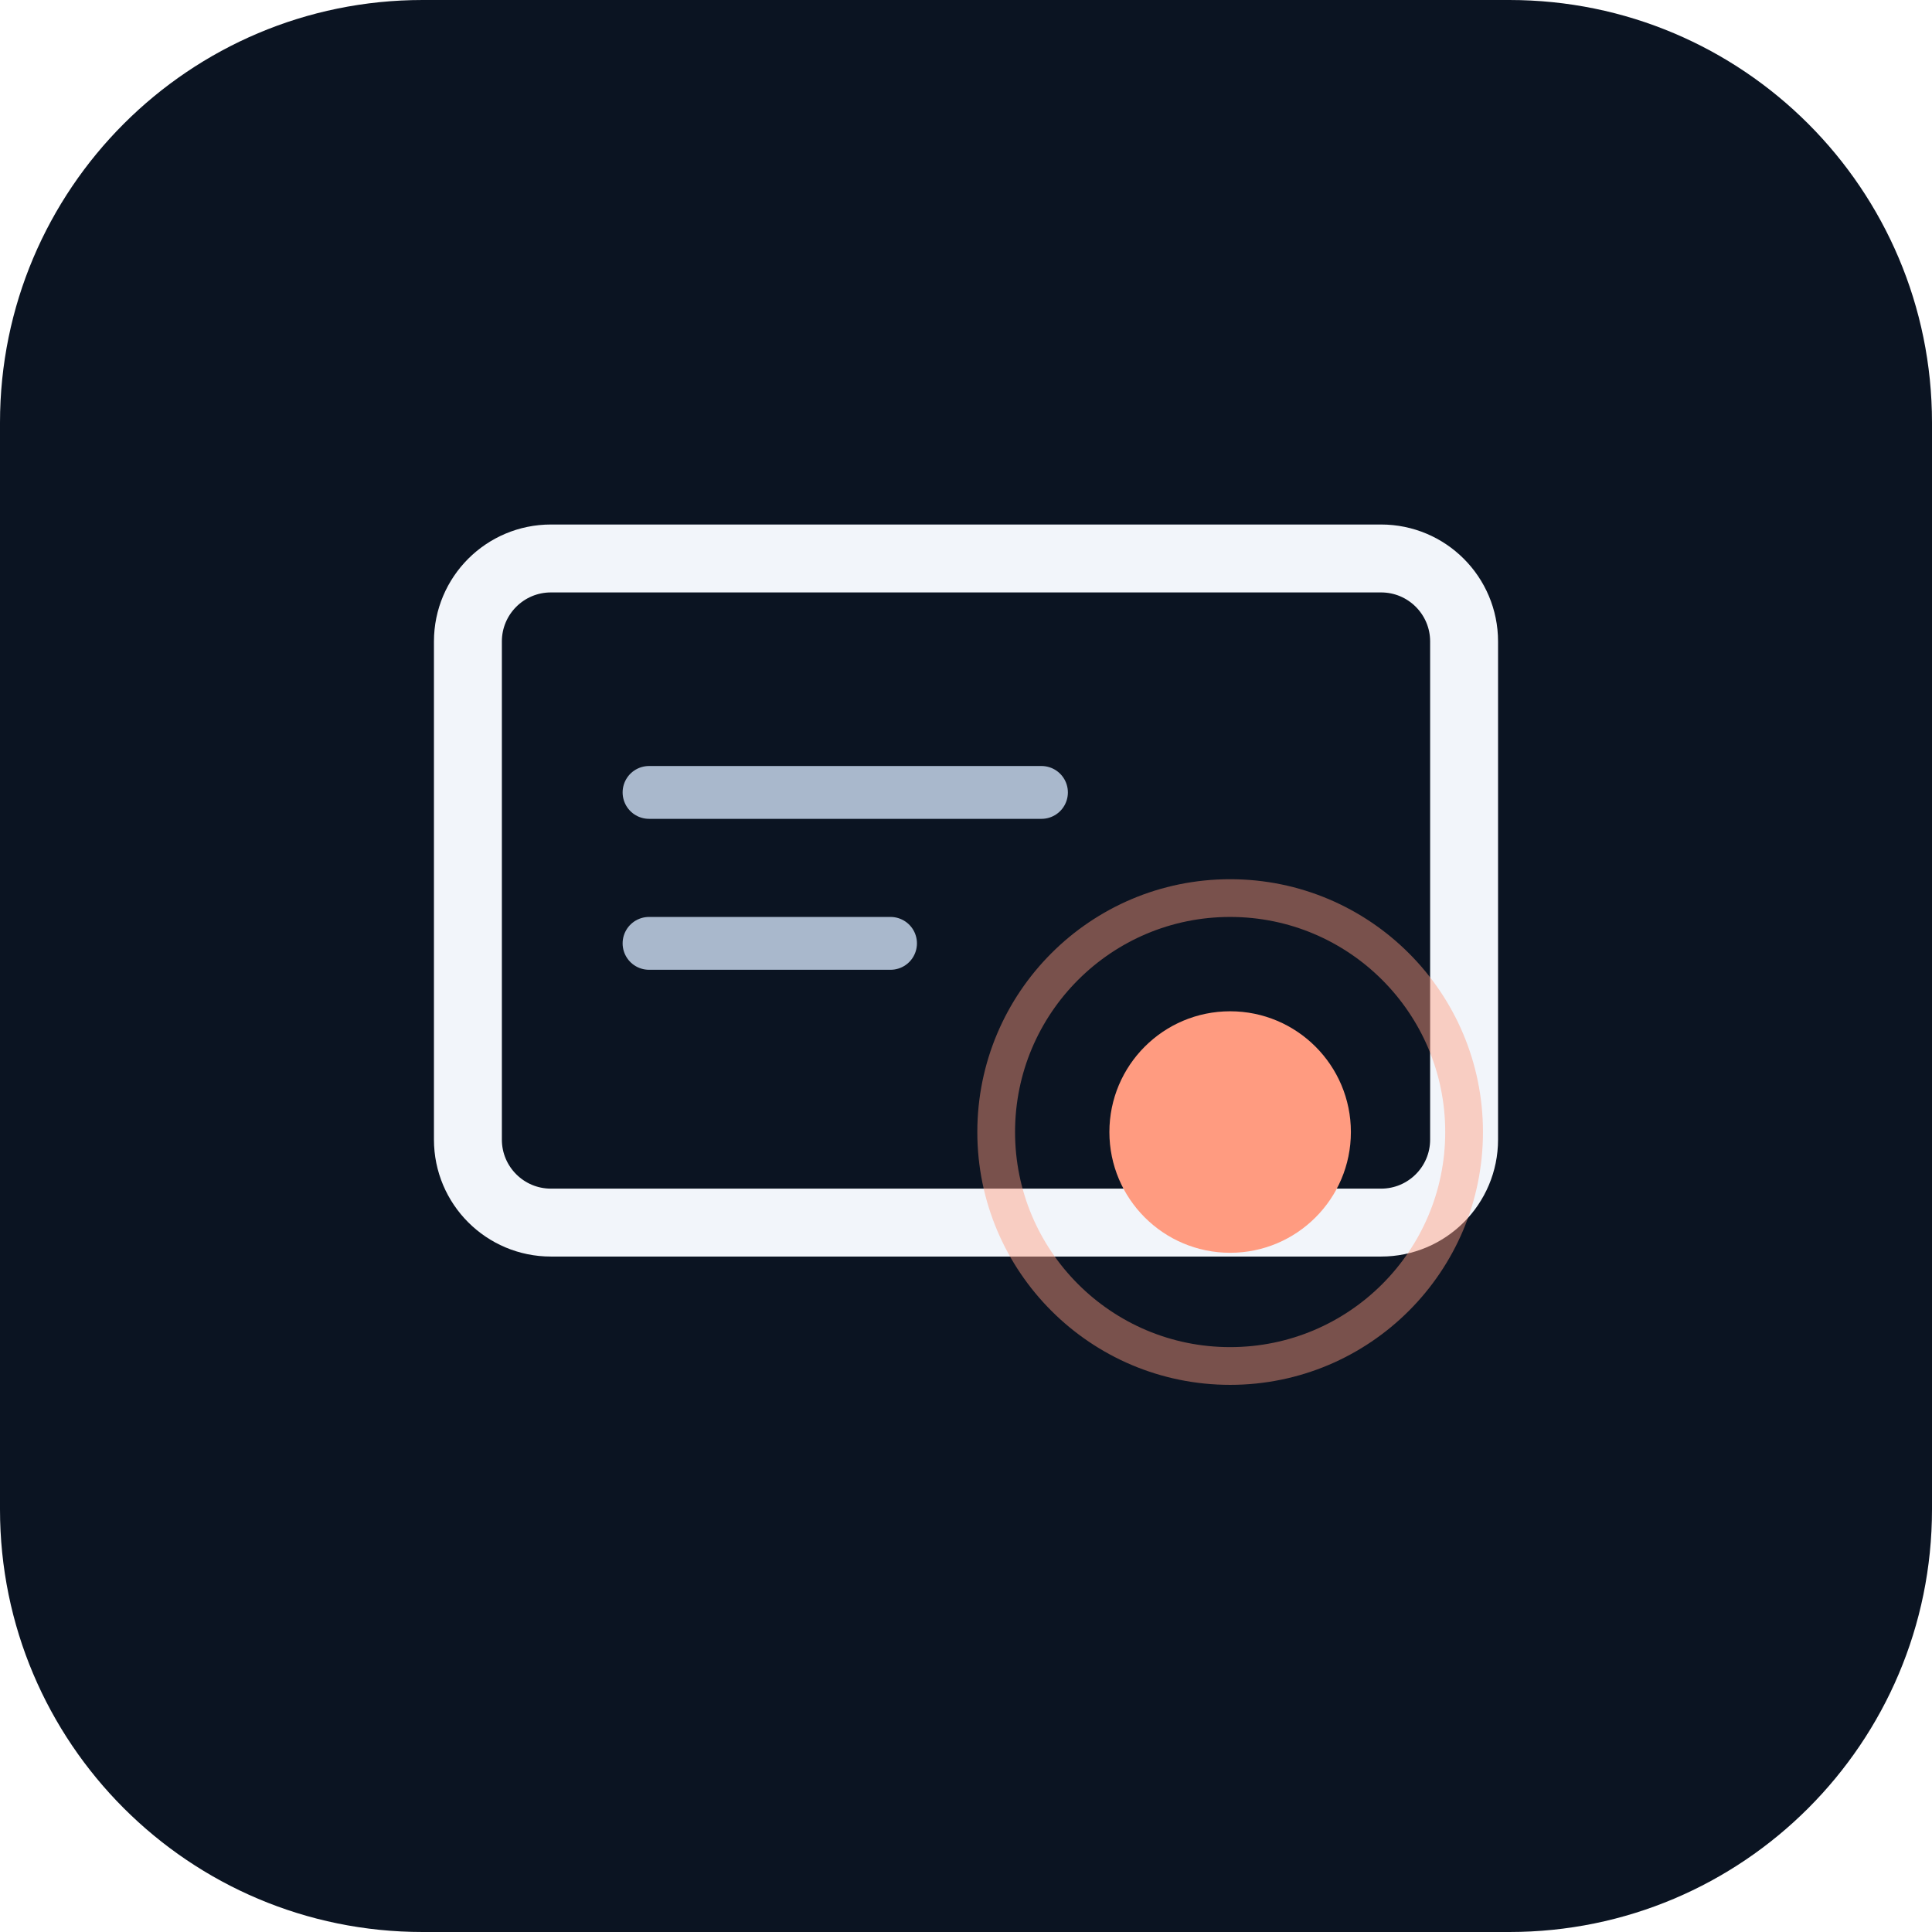
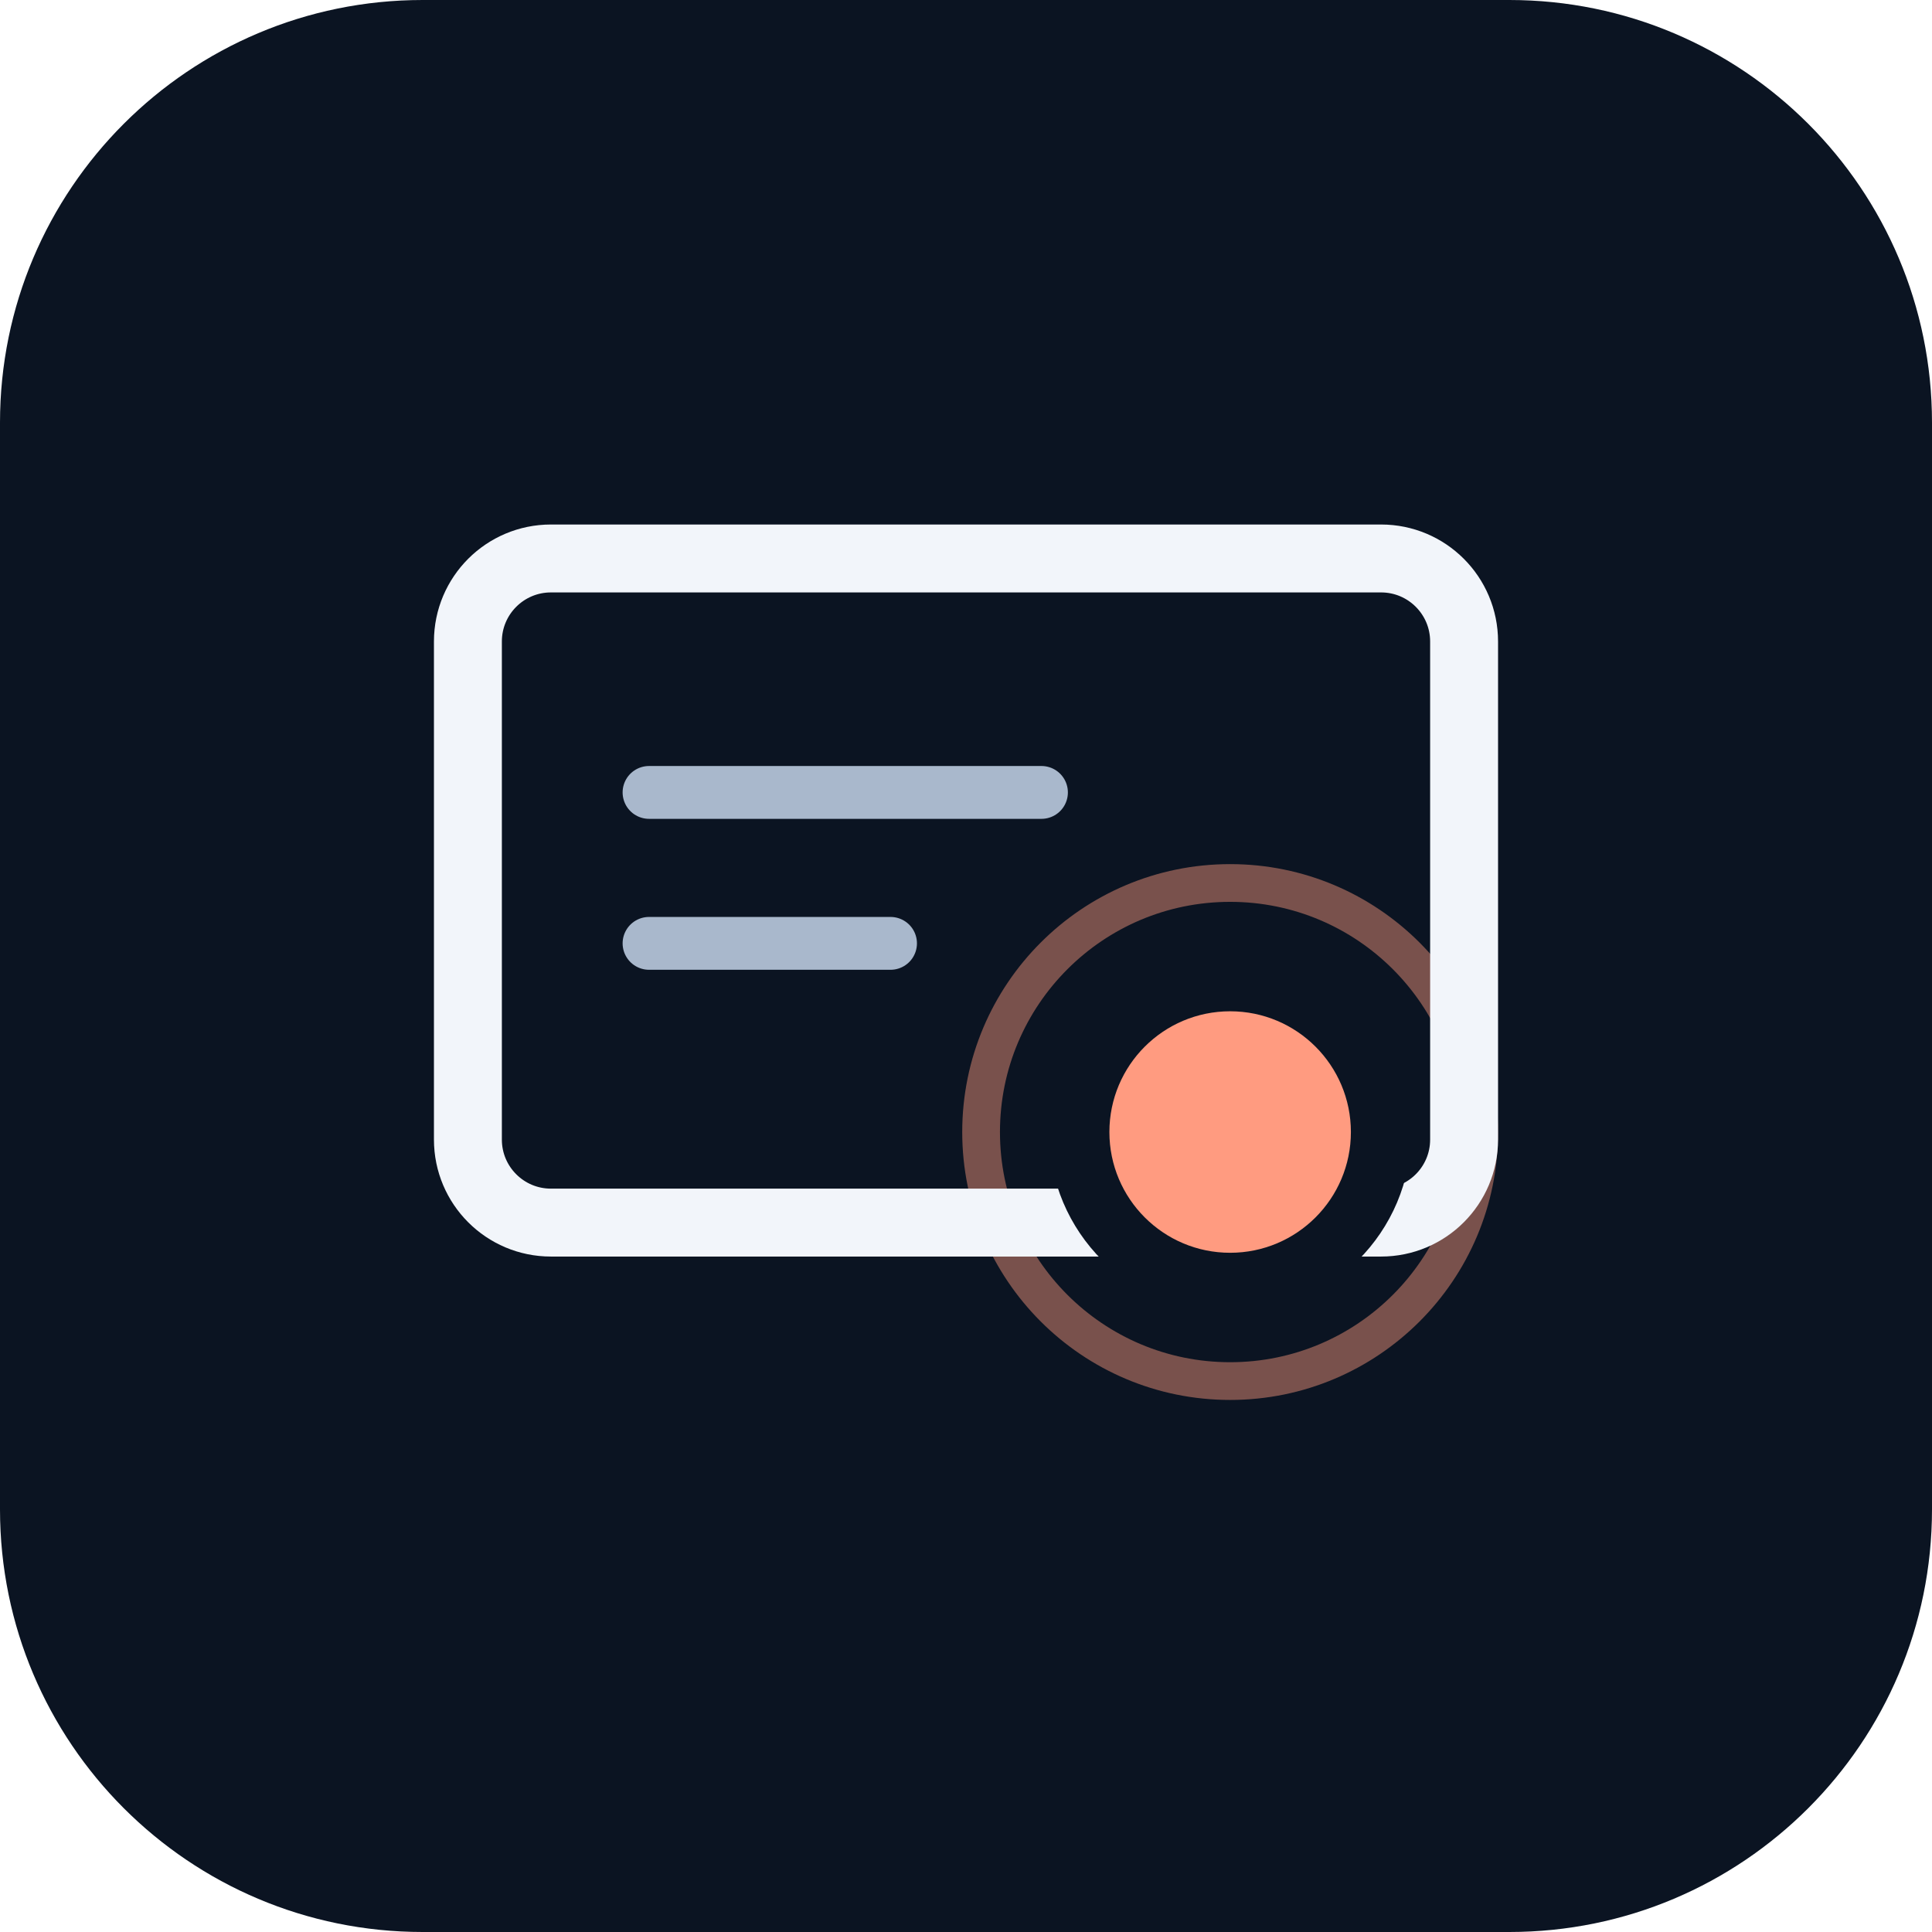
<svg xmlns="http://www.w3.org/2000/svg" viewBox="0 0 512 512">
  <rect width="512" height="512" rx="112" fill="#0b1422" />
+   <circle cx="326" cy="300" r="66" fill="none" stroke="#ff9b80" stroke-width="10" stroke-opacity=".45" />
  <rect x="124" y="148" width="264" height="176" rx="22" fill="none" stroke="#f2f5fa" stroke-width="18" />
  <path d="M172 210h104M172 250h64" stroke="#a9b8cc" stroke-width="14" stroke-linecap="round" />
-   <circle cx="326" cy="300" r="62" fill="none" stroke="#ff9b80" stroke-width="10" stroke-opacity=".45" />
+   <circle cx="326" cy="300" r="48" fill="#0b1422" />
  <circle cx="326" cy="300" r="32" fill="#ff9b80" />
</svg>
